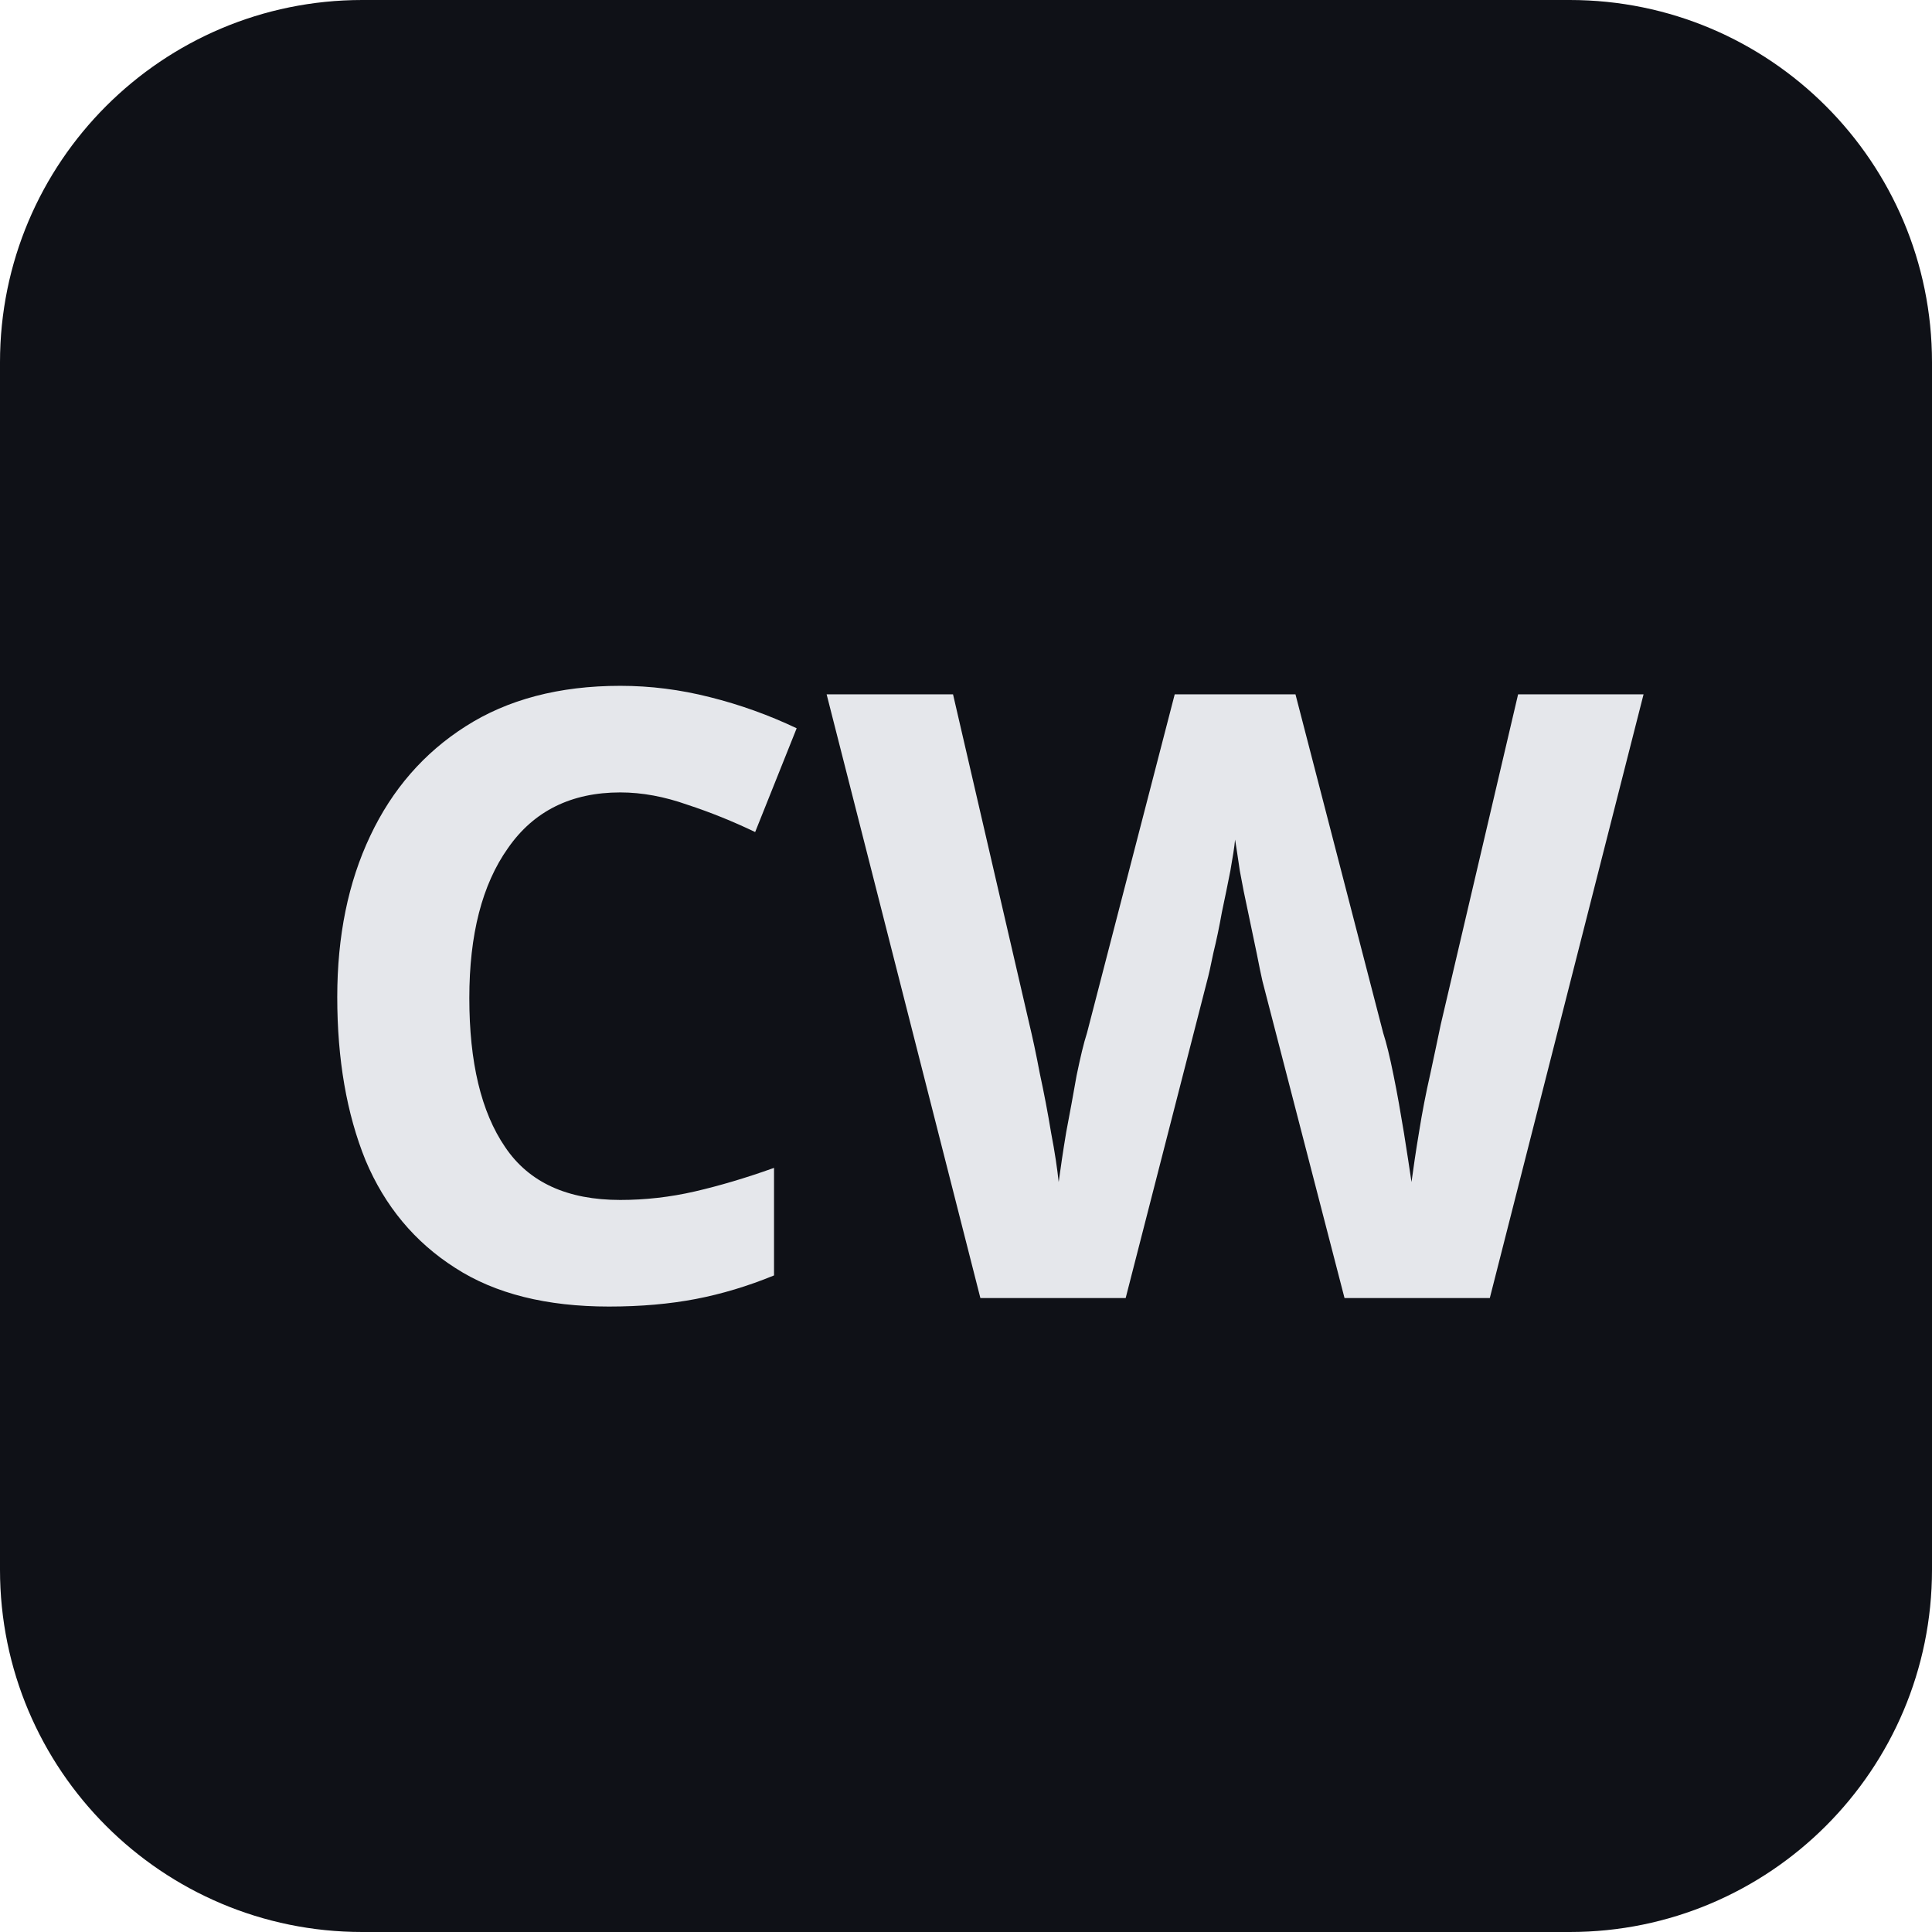
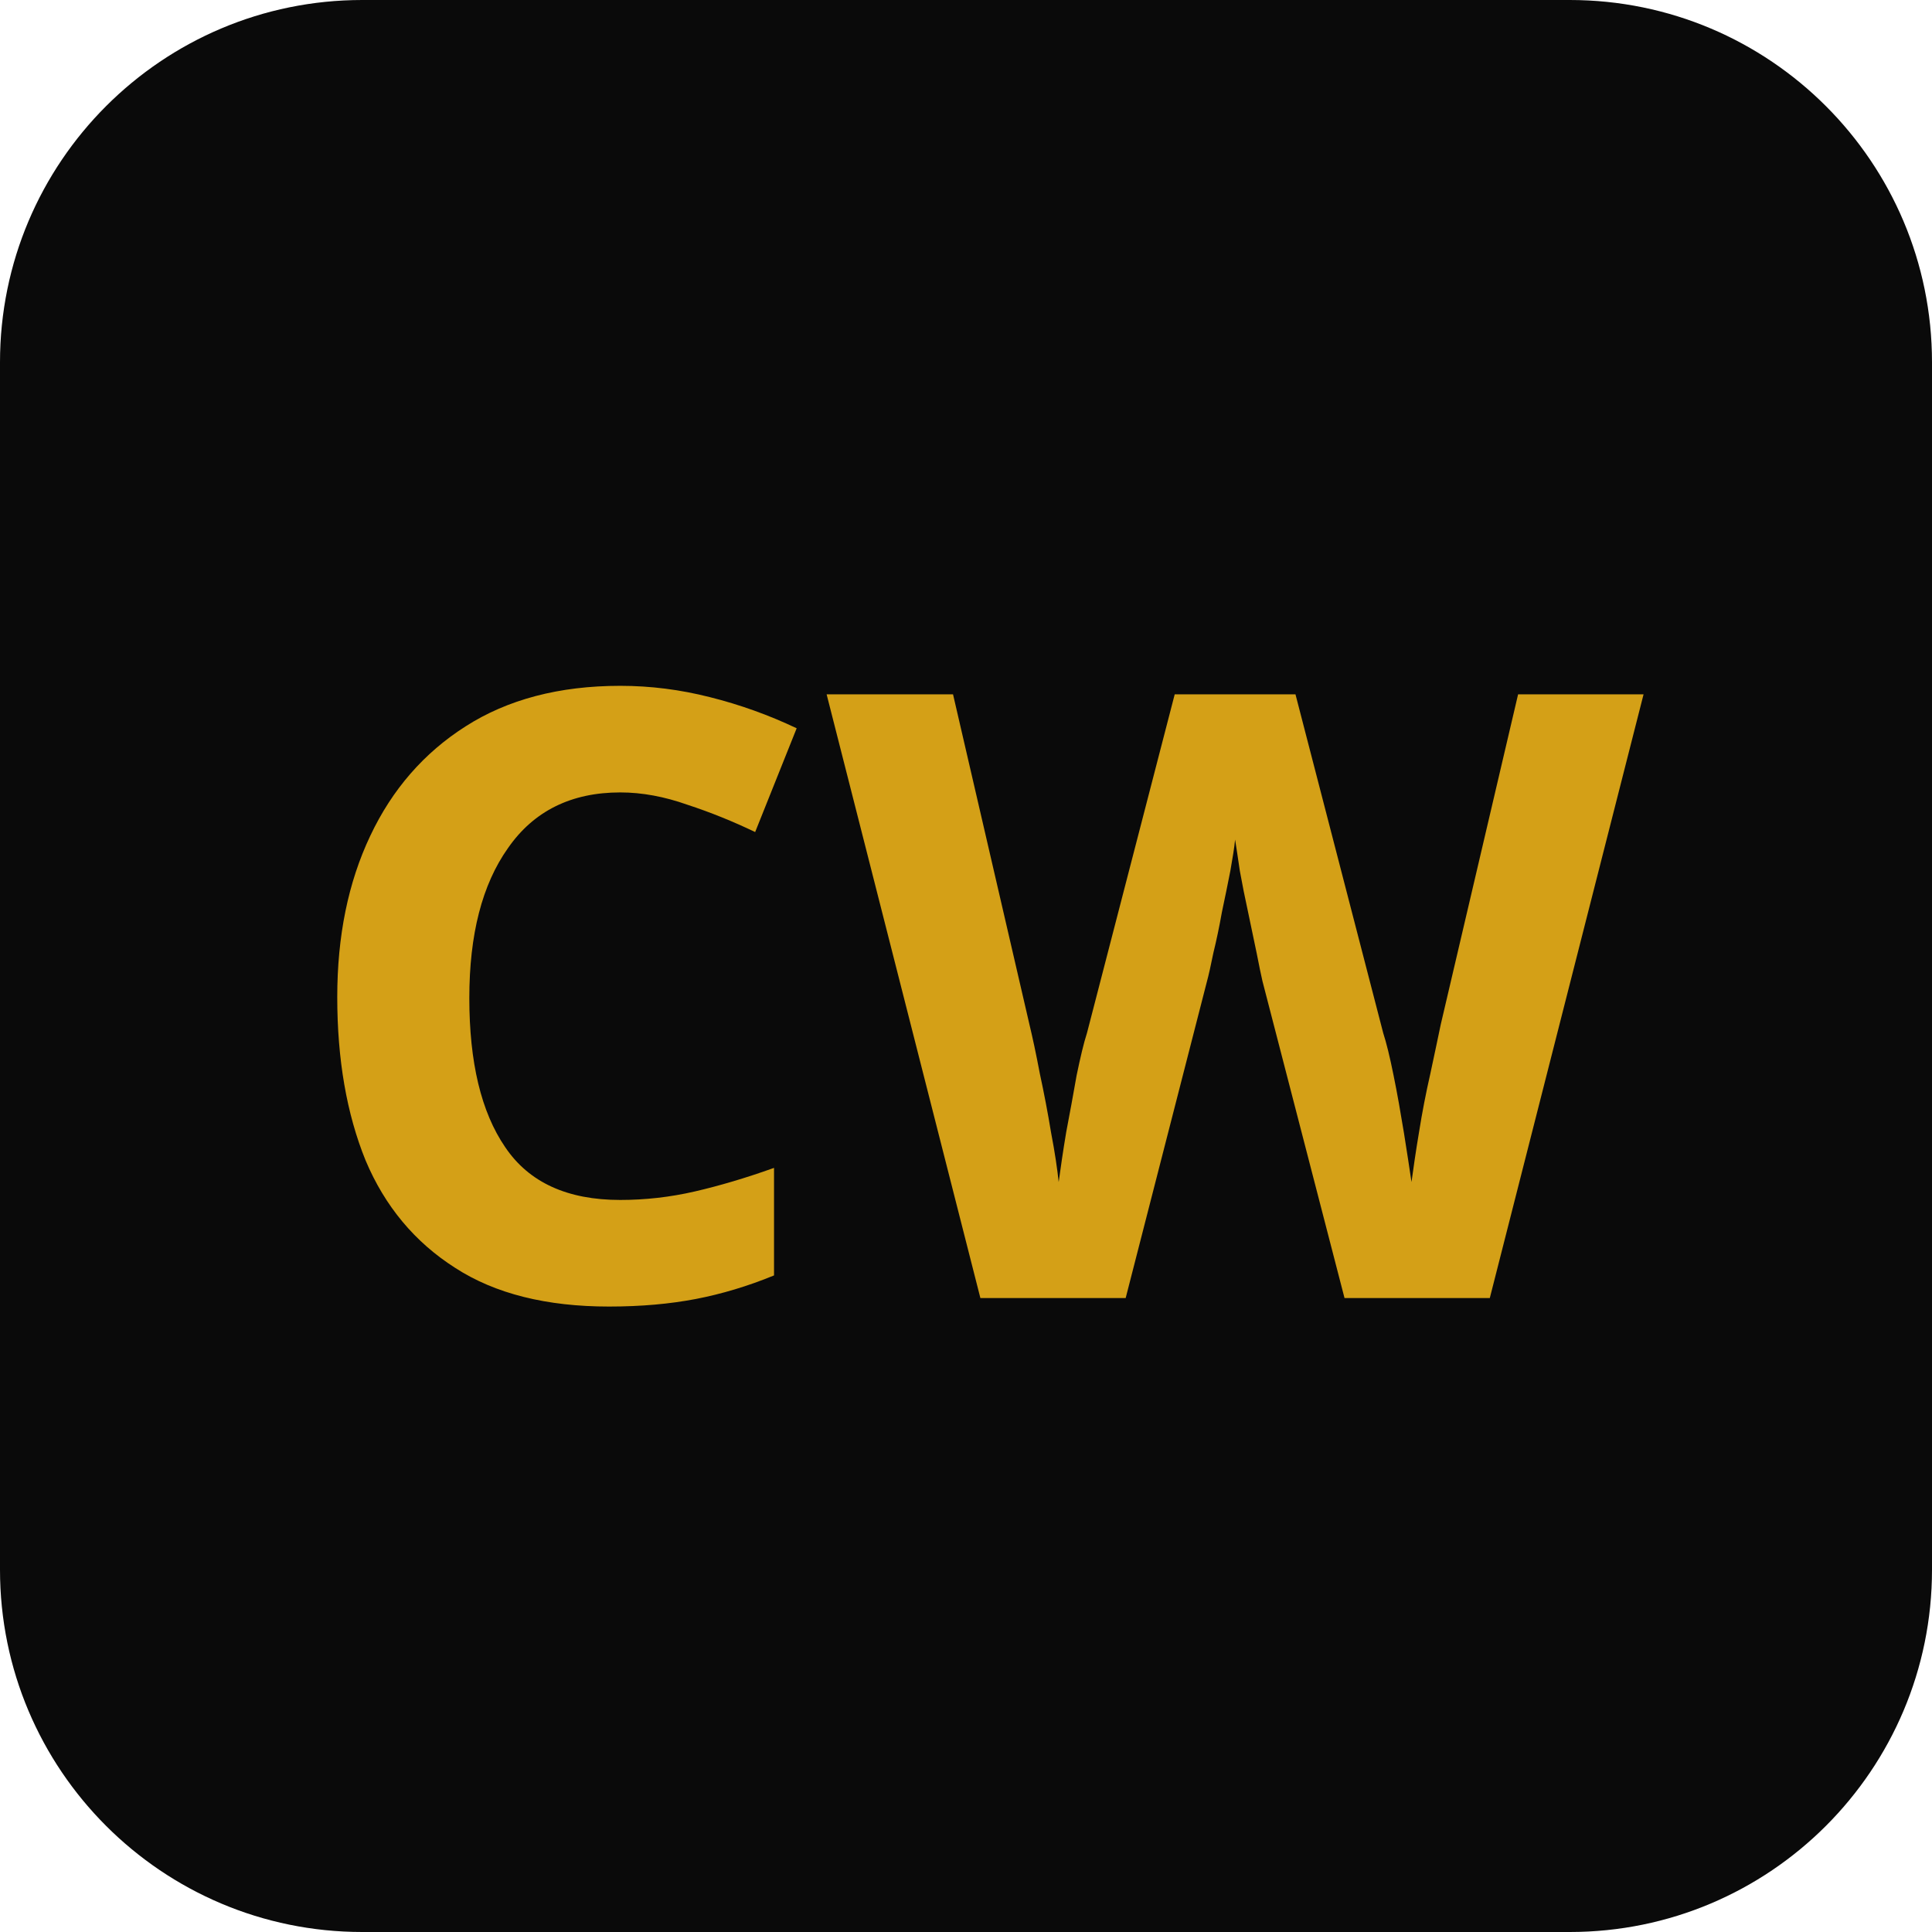
<svg xmlns="http://www.w3.org/2000/svg" viewBox="0 0 32 32">
-   <rect width="32" height="32" rx="6" fill="#0f1117" />
-   <text x="16" y="21.5" text-anchor="middle" font-family="system-ui,sans-serif" font-weight="800" font-size="14" fill="#e5e7eb">CW</text>
+   <rect width="32" height="32" rx="6" fill="#0a0a0a" />
+   <text x="16" y="21.5" text-anchor="middle" font-family="system-ui,sans-serif" font-weight="800" font-size="14" fill="#d4a017">CW</text>
</svg>
